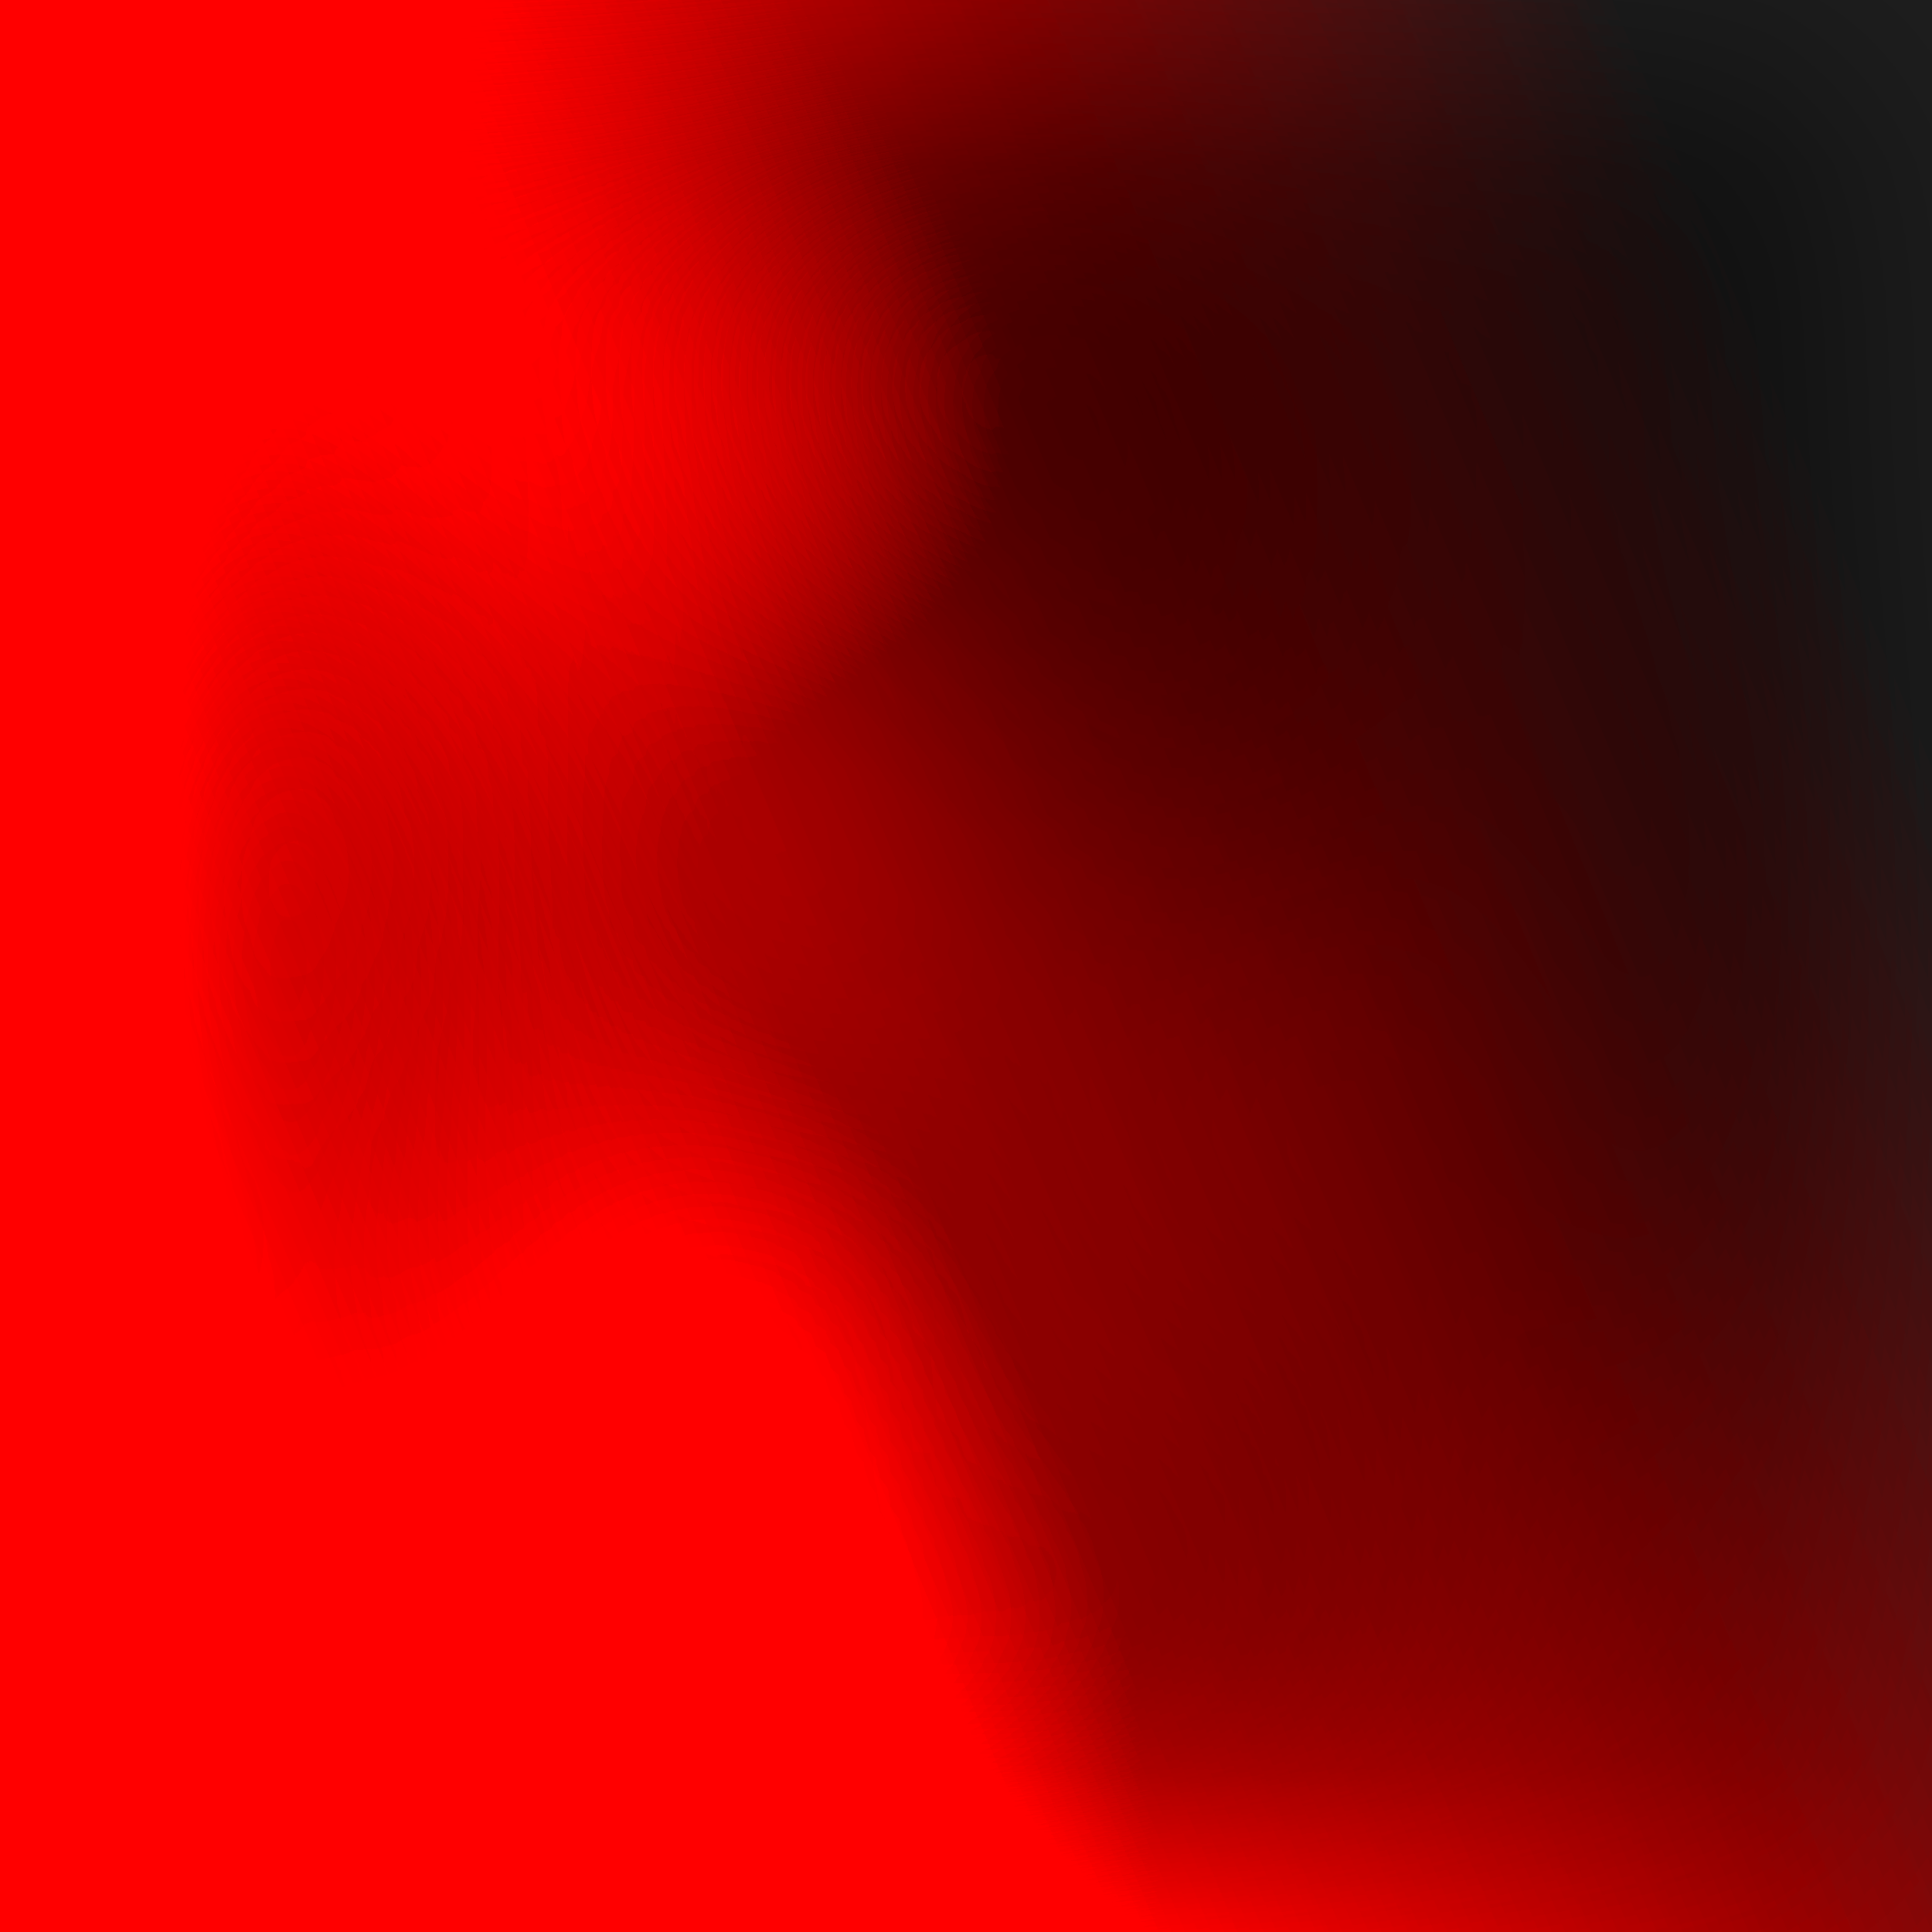
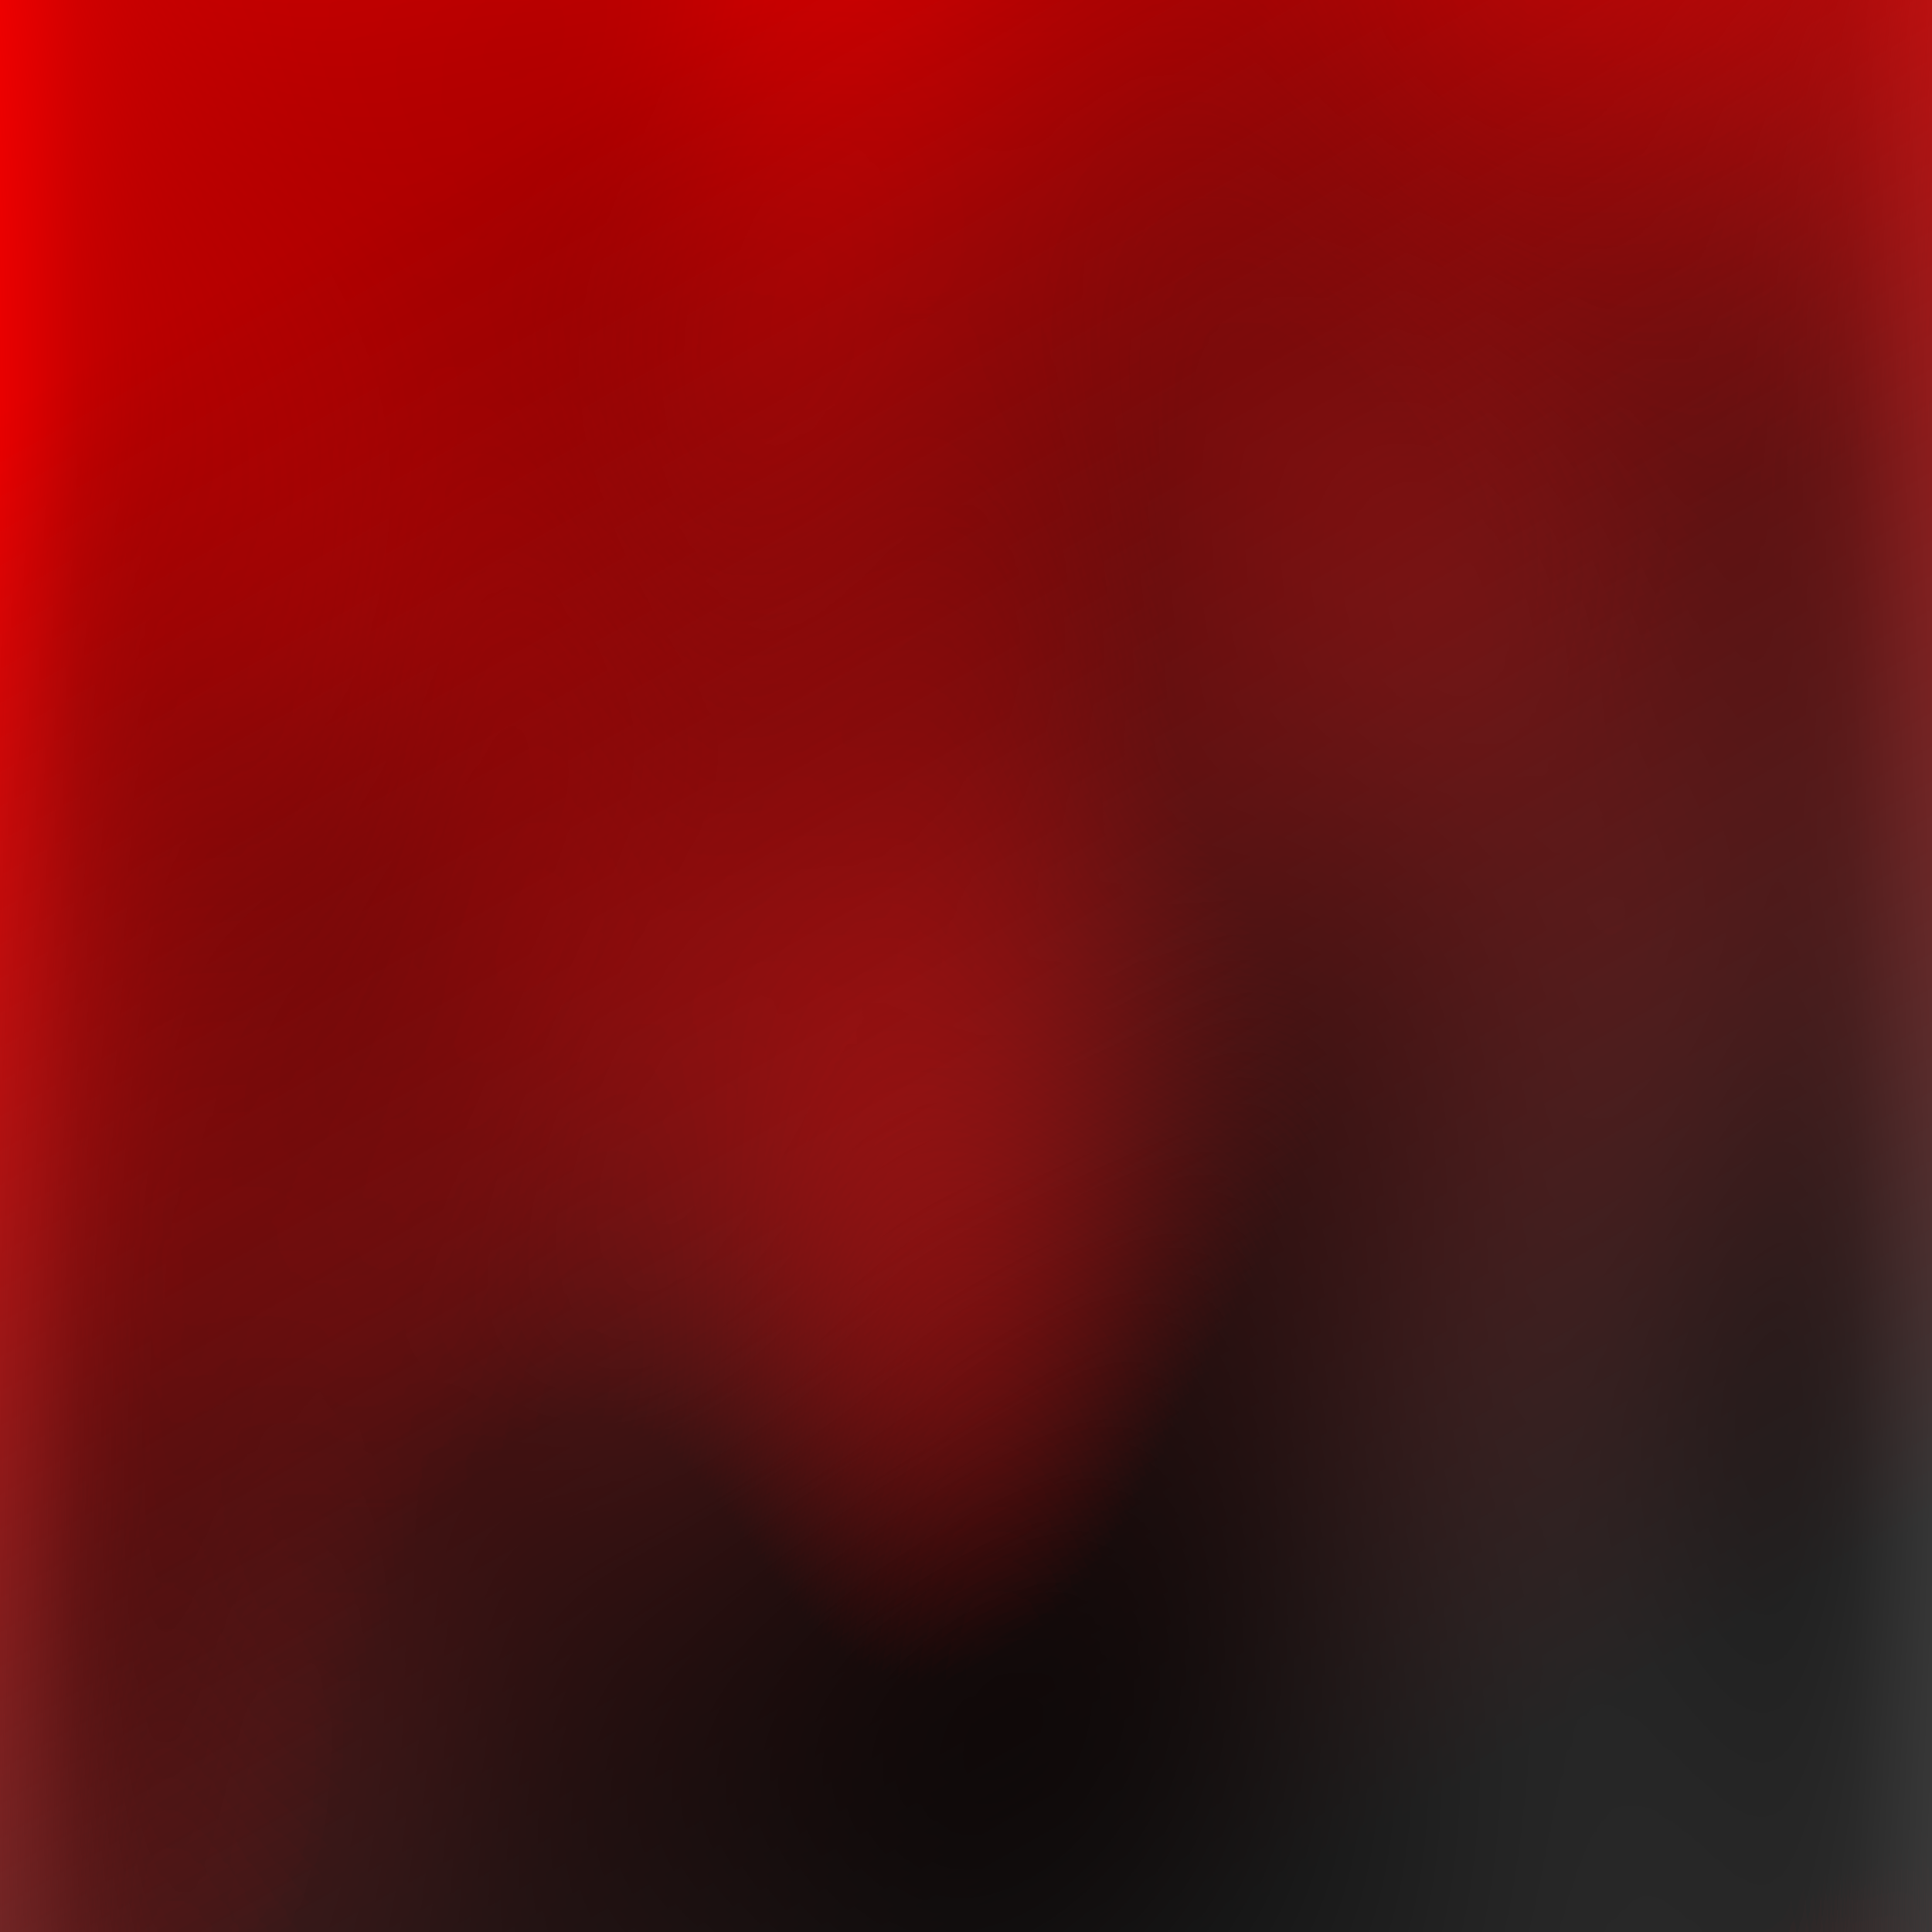
<svg xmlns="http://www.w3.org/2000/svg" version="1.1" viewBox="0 0 700 700" width="700" height="700" opacity="1">
  <defs>
-     <linearGradient gradientTransform="rotate(248, 0.5, 0.5)" x1="50%" y1="0%" x2="50%" y2="100%" id="ffflux-gradient">
-       <stop stop-color="hsl(0, 93%, 39%)" stop-opacity="1" offset="0%" />
-       <stop stop-color="hsl(0, 0%, 12%)" stop-opacity="1" offset="100%" />
+     <linearGradient gradientTransform="rotate(150, 0.5, 0.5)" x1="50%" y1="0%" x2="50%" y2="100%" id="ffflux-gradient">
+       <stop stop-color="hsl(0, 0%, 25%)" stop-opacity="1" offset="0%" />
+       <stop stop-color="hsl(0, 100%, 50%)" stop-opacity="1" offset="100%" />
    </linearGradient>
    <filter id="ffflux-filter" x="-20%" y="-20%" width="140%" height="140%" filterUnits="objectBoundingBox" primitiveUnits="userSpaceOnUse" color-interpolation-filters="sRGB">
-       <feTurbulence type="fractalNoise" baseFrequency="0.006 0.004" numOctaves="2" seed="123" stitchTiles="stitch" x="0%" y="0%" width="100%" height="100%" result="turbulence" />
-       <feGaussianBlur stdDeviation="61 63" x="0%" y="0%" width="100%" height="100%" in="turbulence" edgeMode="duplicate" result="blur" />
+       <feTurbulence type="fractalNoise" baseFrequency="0.004 0.002" numOctaves="2" seed="158" stitchTiles="stitch" x="0%" y="0%" width="100%" height="100%" result="turbulence" />
+       <feGaussianBlur stdDeviation="30 0" x="0%" y="0%" width="100%" height="100%" in="turbulence" edgeMode="duplicate" result="blur" />
      <feBlend mode="color-burn" x="0%" y="0%" width="100%" height="100%" in="SourceGraphic" in2="blur" result="blend" />
-       <feColorMatrix type="saturate" values="3" x="0%" y="0%" width="100%" height="100%" in="blend" result="colormatrix" />
    </filter>
  </defs>
  <rect width="700" height="700" fill="url(#ffflux-gradient)" filter="url(#ffflux-filter)" />
</svg>
